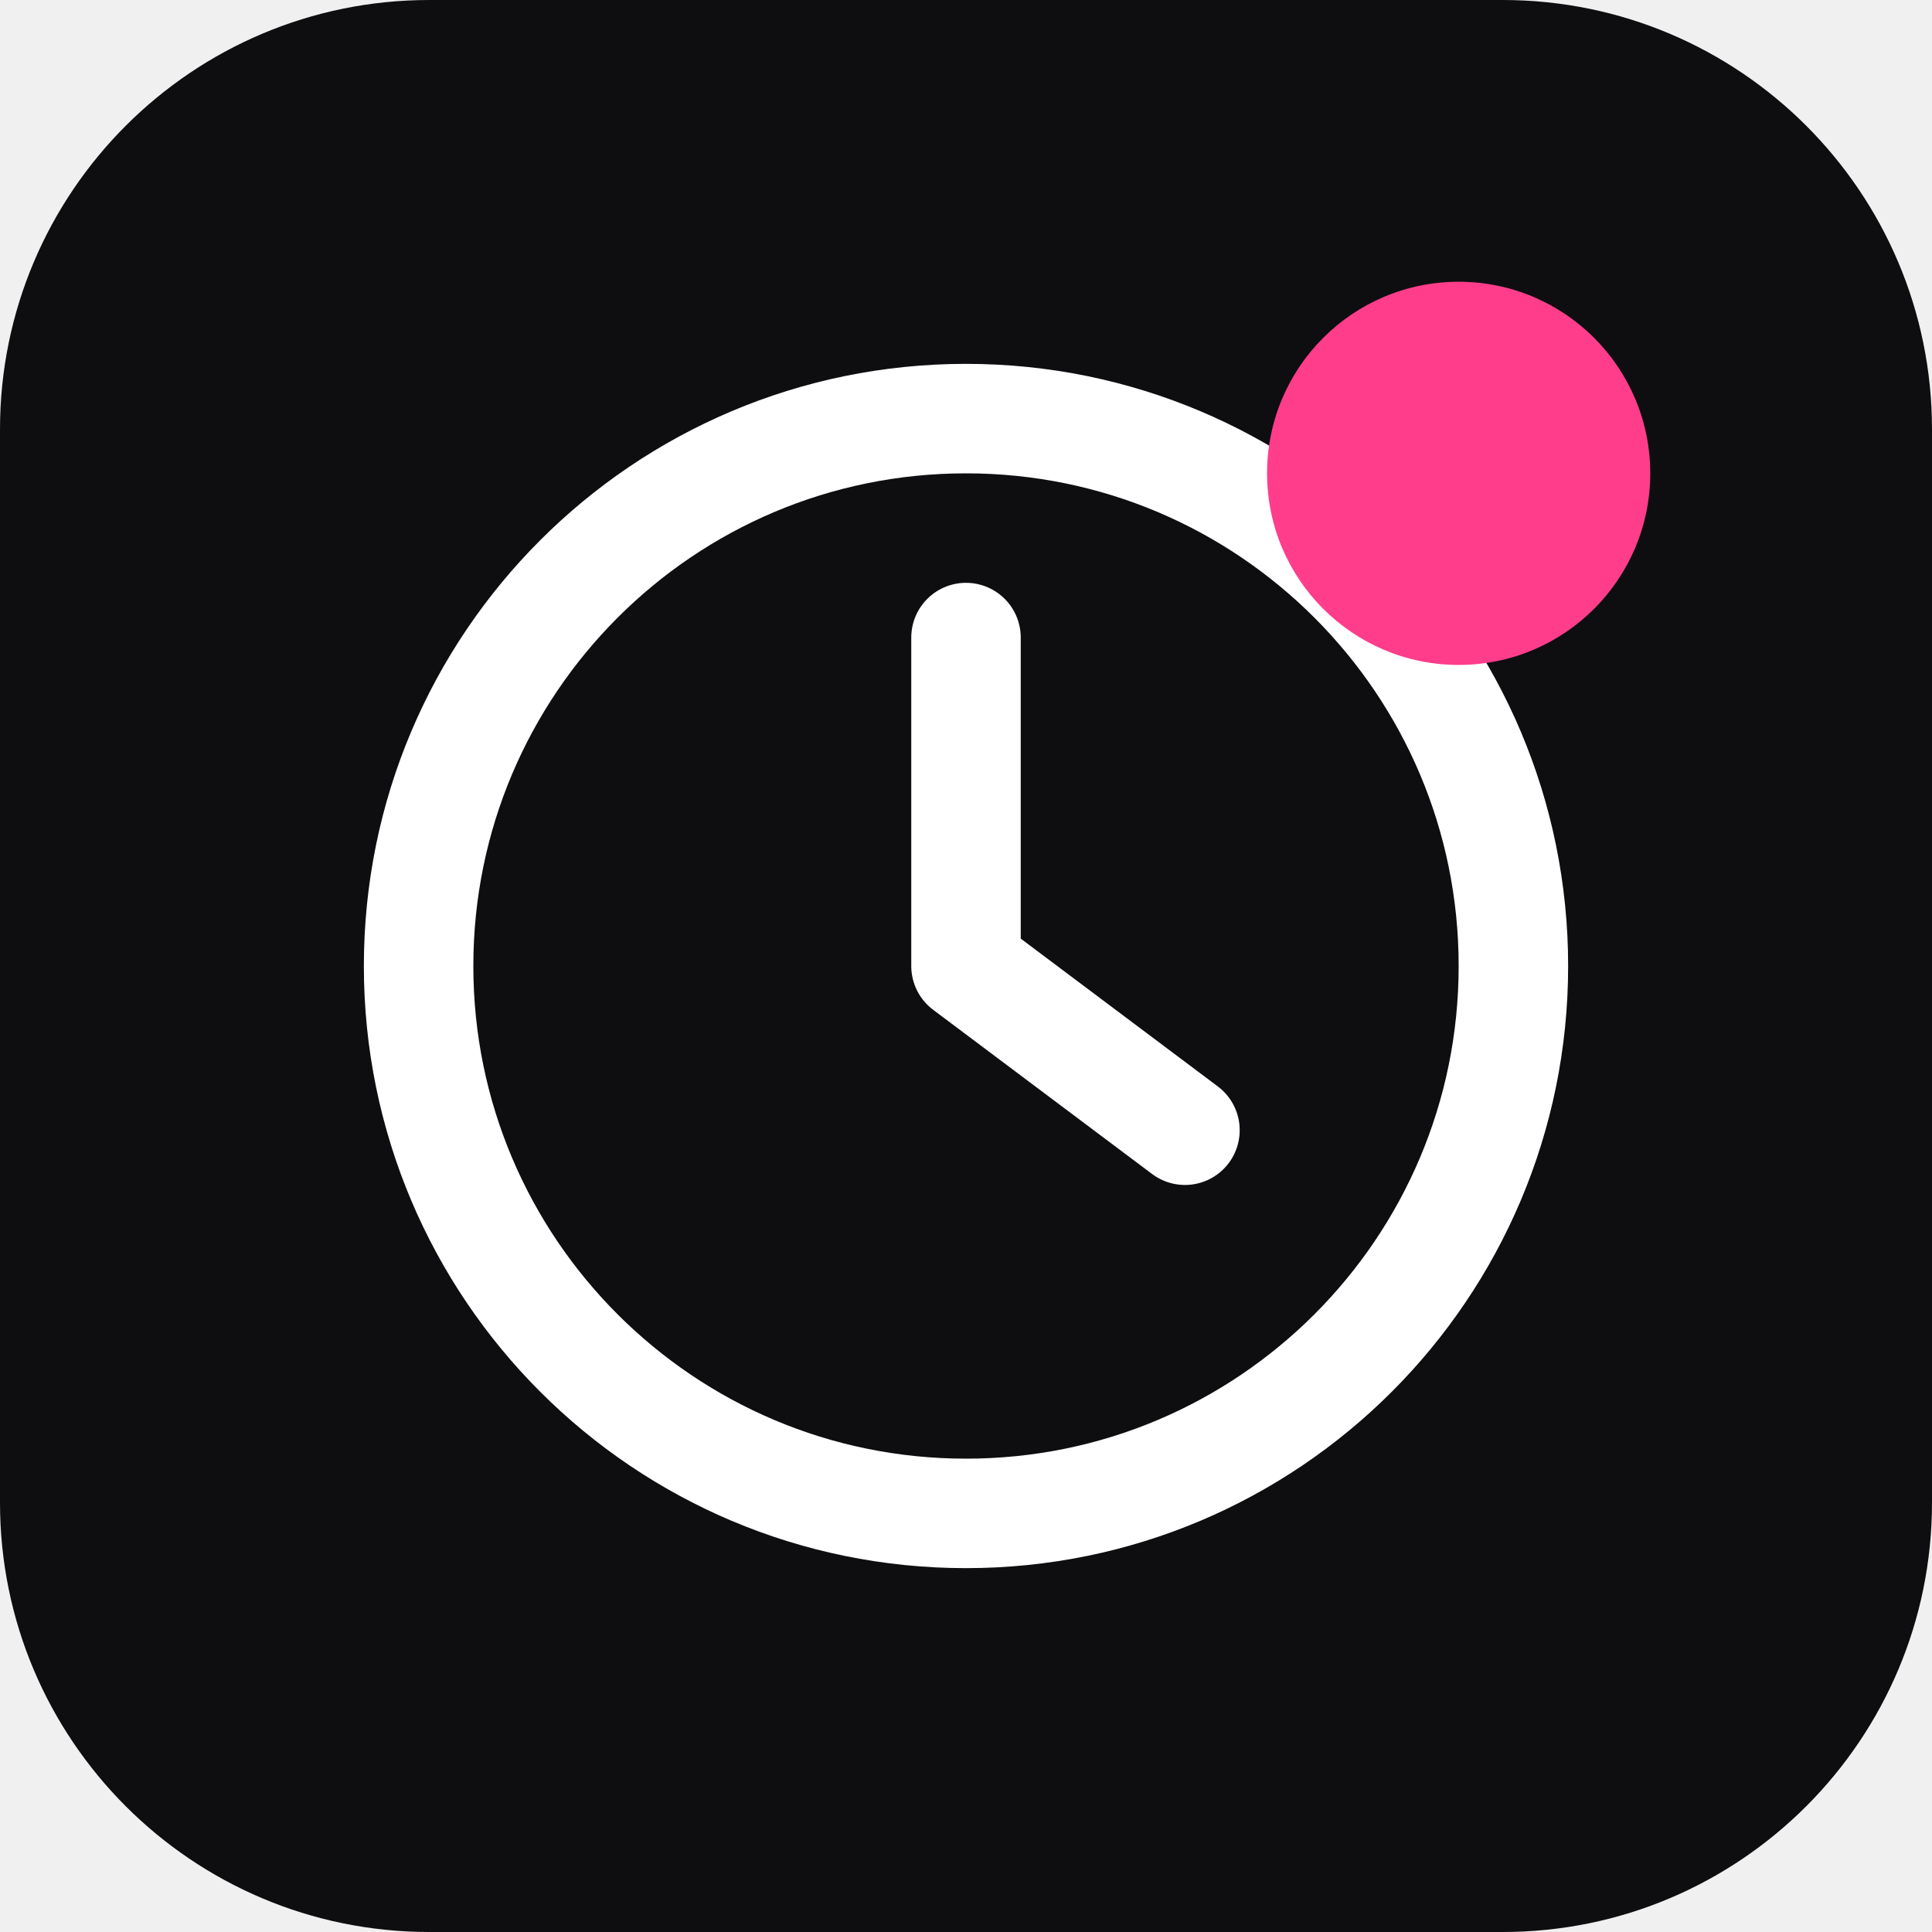
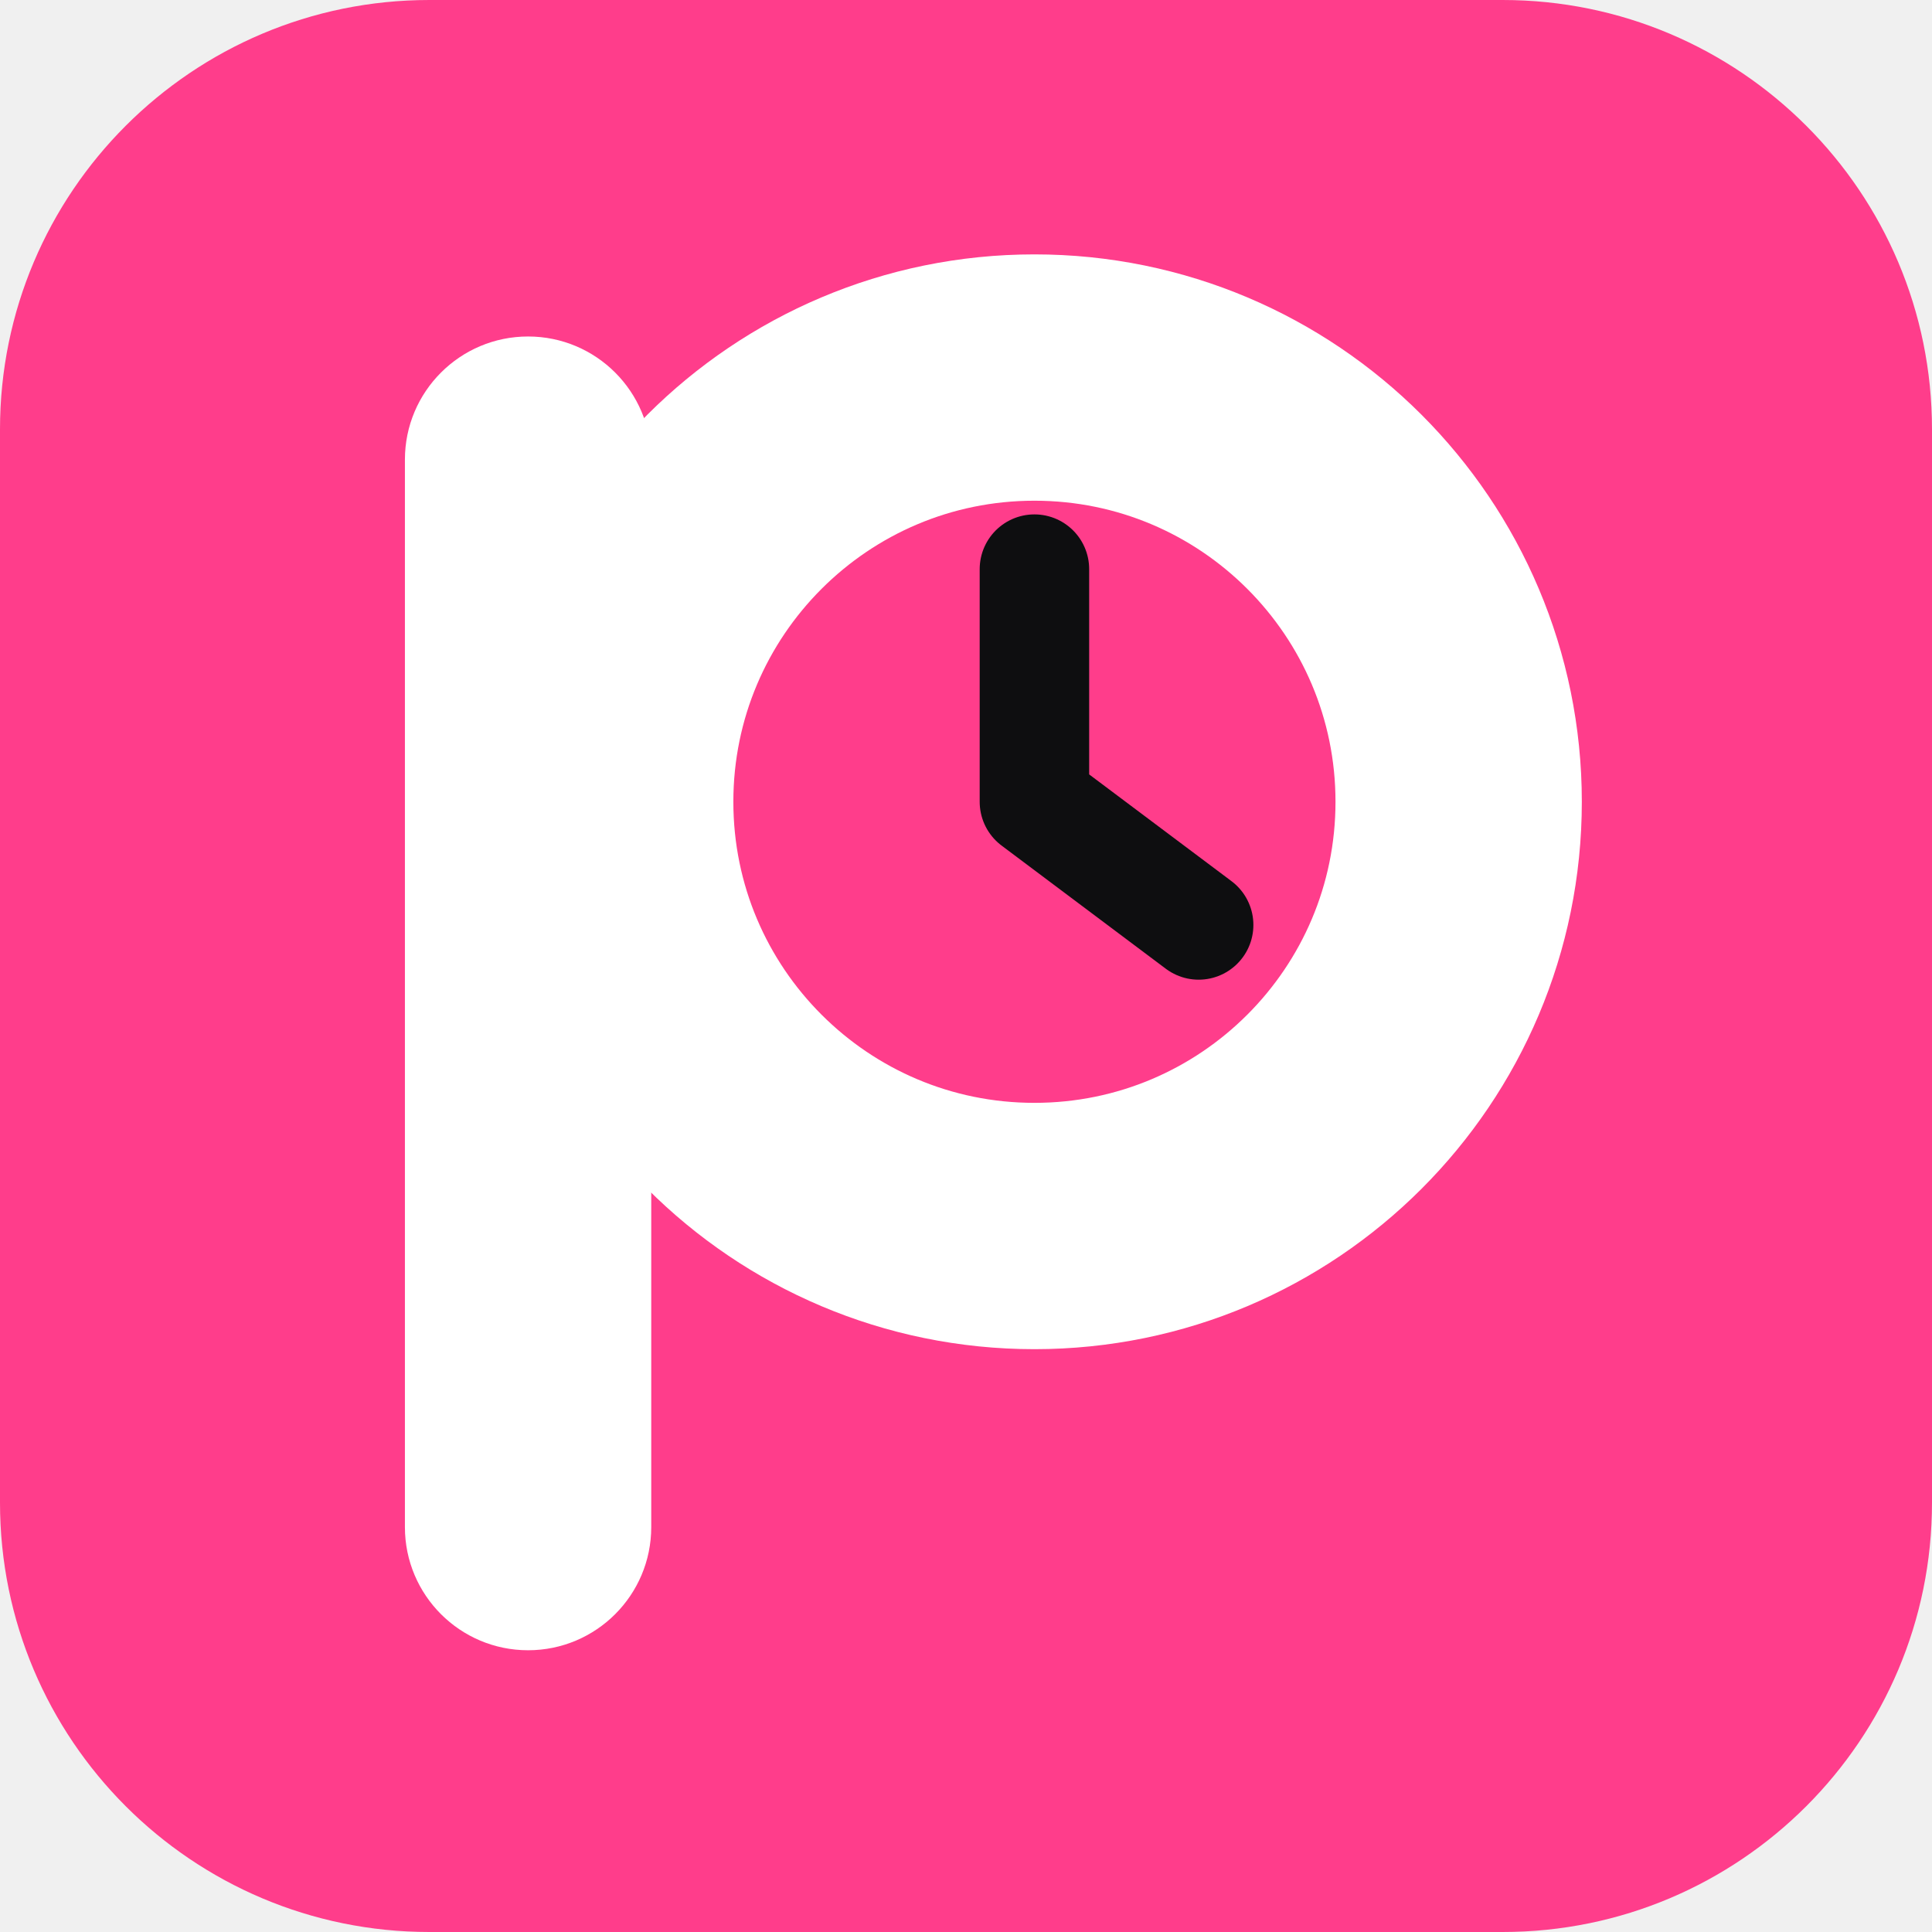
<svg xmlns="http://www.w3.org/2000/svg" viewBox="0 0 72 72">
-   <rect width="72" height="72" rx="16" fill="#0E0E10" />
+   <rect width="72" height="72" rx="16" fill="#FF3D8B" />
  <g transform="translate(36 36) scale(1.02) translate(-36 -36)">
-     <circle cx="36" cy="36" r="20" fill="none" stroke="#FFFFFF" stroke-width="4" />
-     <path d="M36 24v12l8 6" fill="none" stroke="#FFFFFF" stroke-width="4" stroke-linecap="round" stroke-linejoin="round" />
-     <circle cx="54" cy="18" r="7" fill="#FF3D8B" />
+     <g transform="translate(-2.5 0)">
+       <rect x="18" y="13" width="9" height="48" rx="4.5" fill="#FFFFFF" />
+       <circle cx="41" cy="30" r="15.5" fill="none" stroke="#FFFFFF" stroke-width="9" />
+       <path d="M41 21.5v8.5l6 4.5" fill="none" stroke="#0E0E10" stroke-width="4" stroke-linecap="round" stroke-linejoin="round" />
+     </g>
  </g>
</svg>
